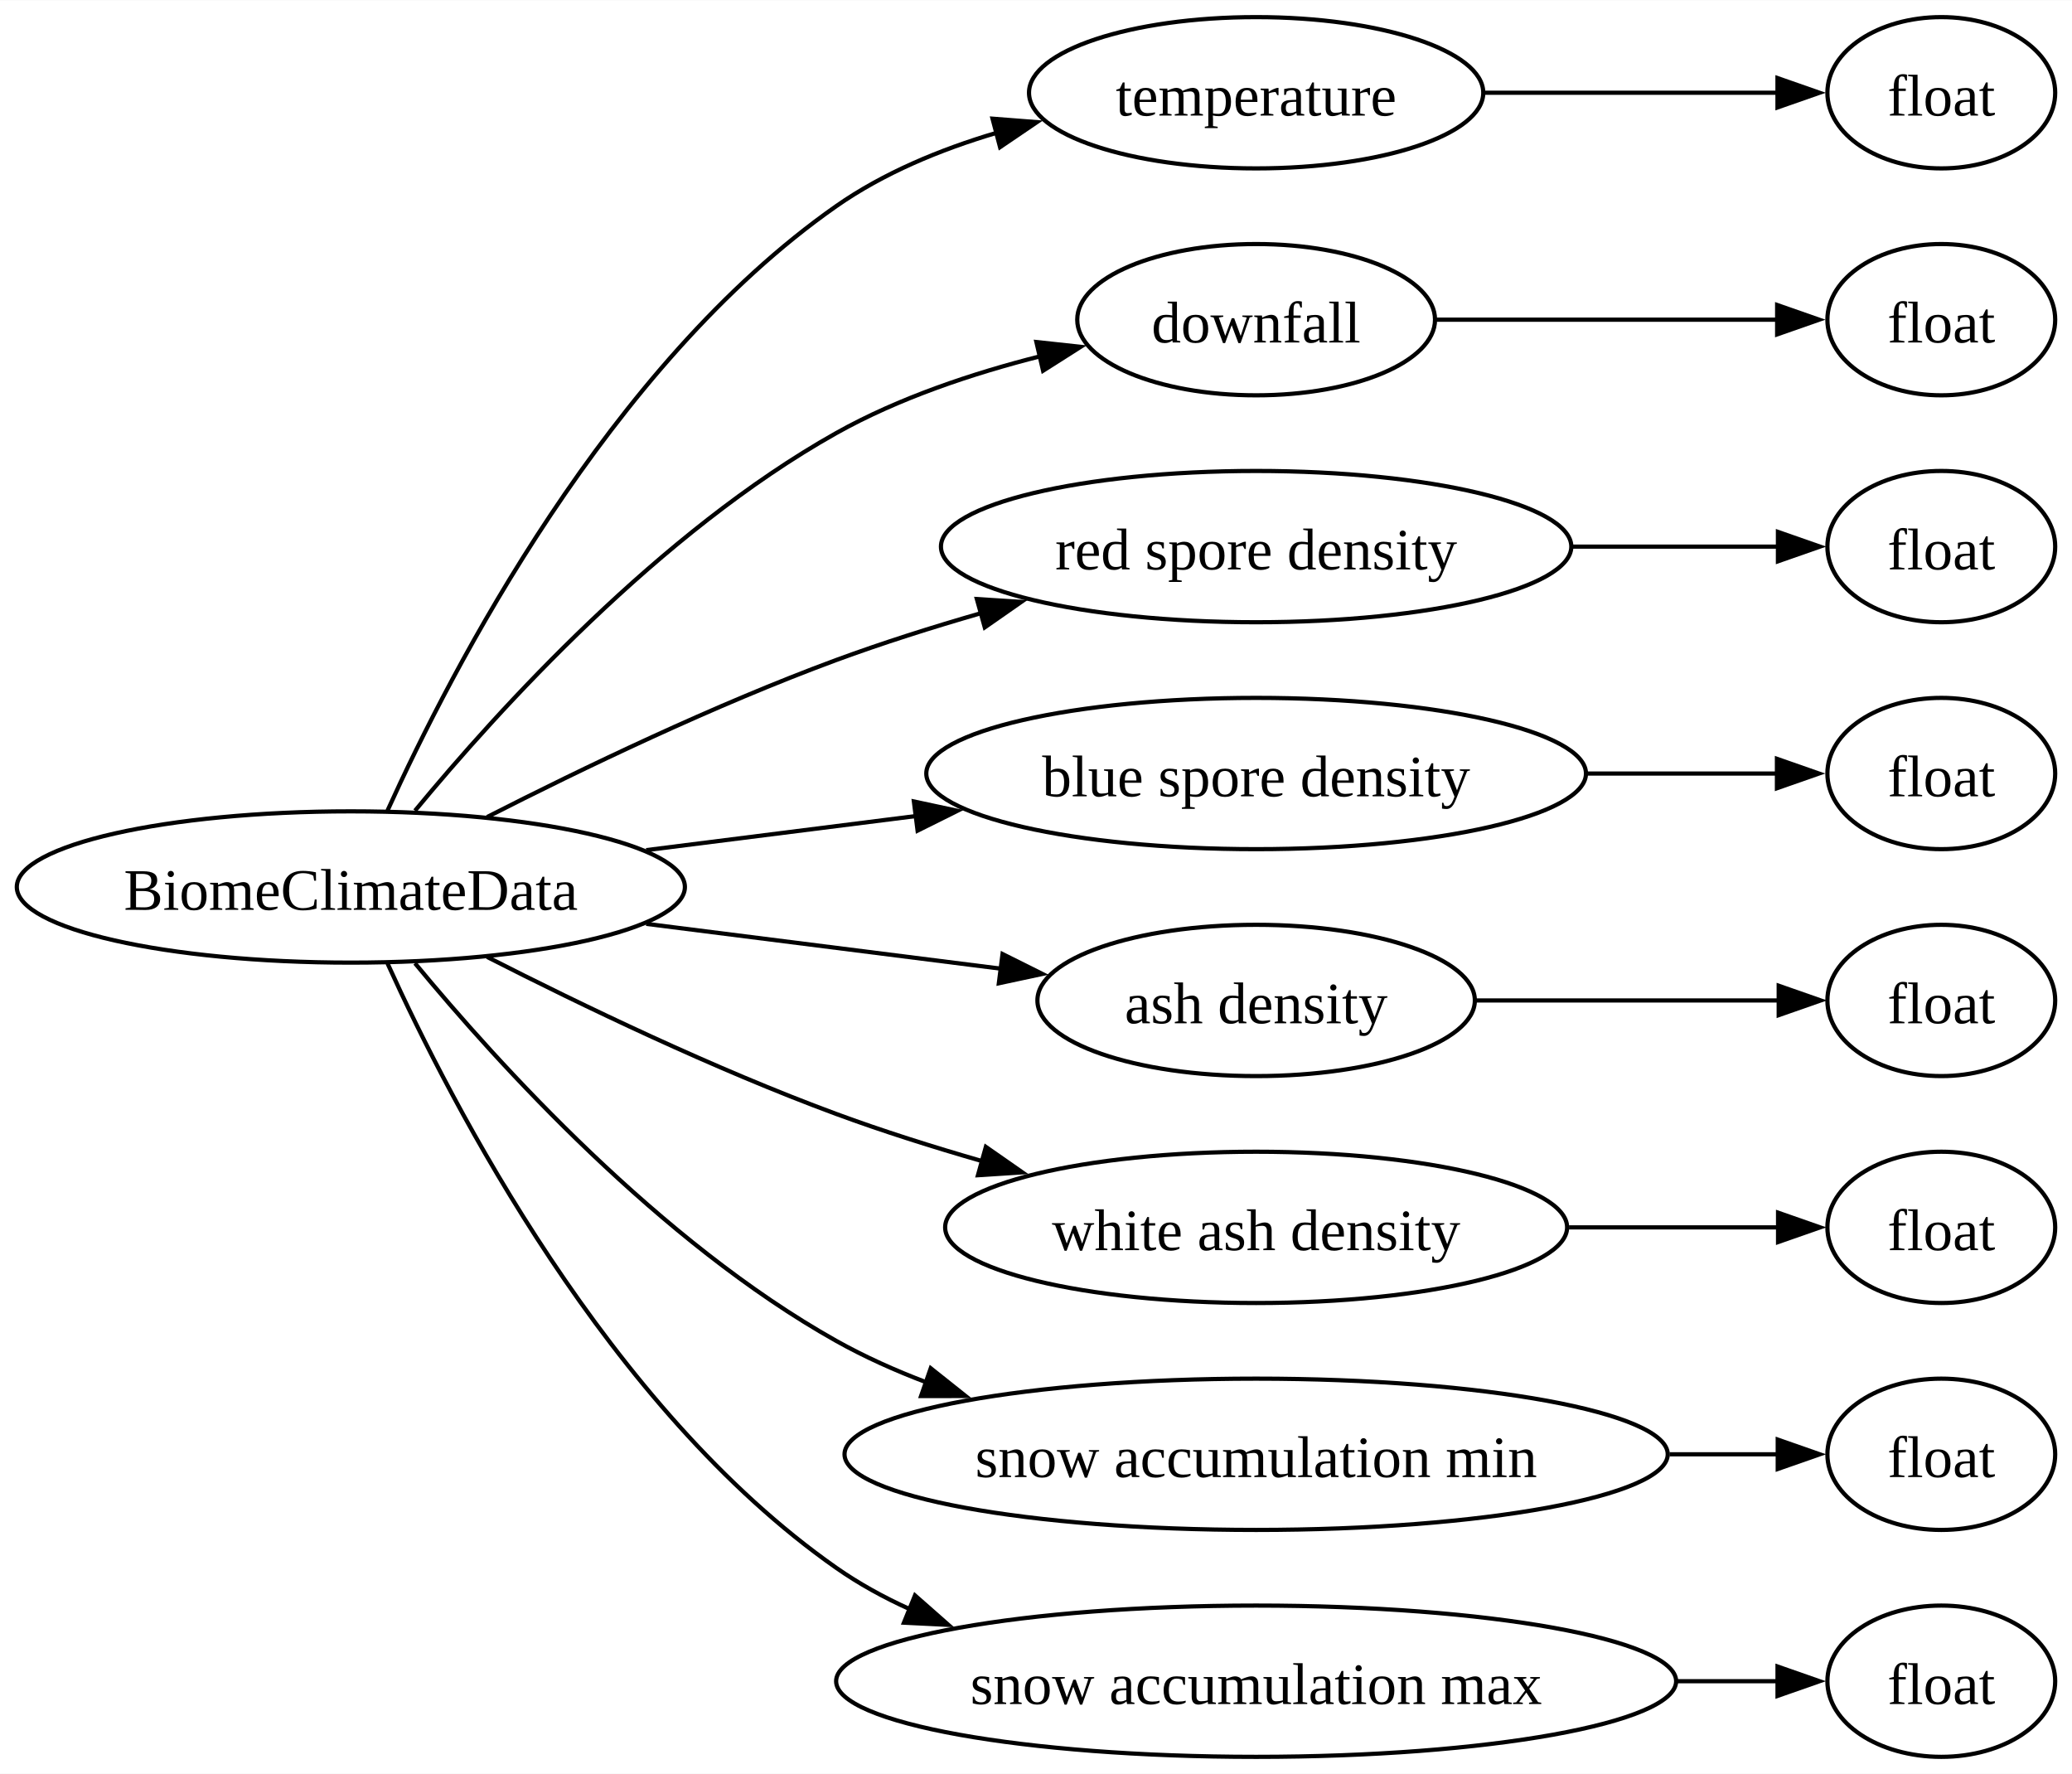
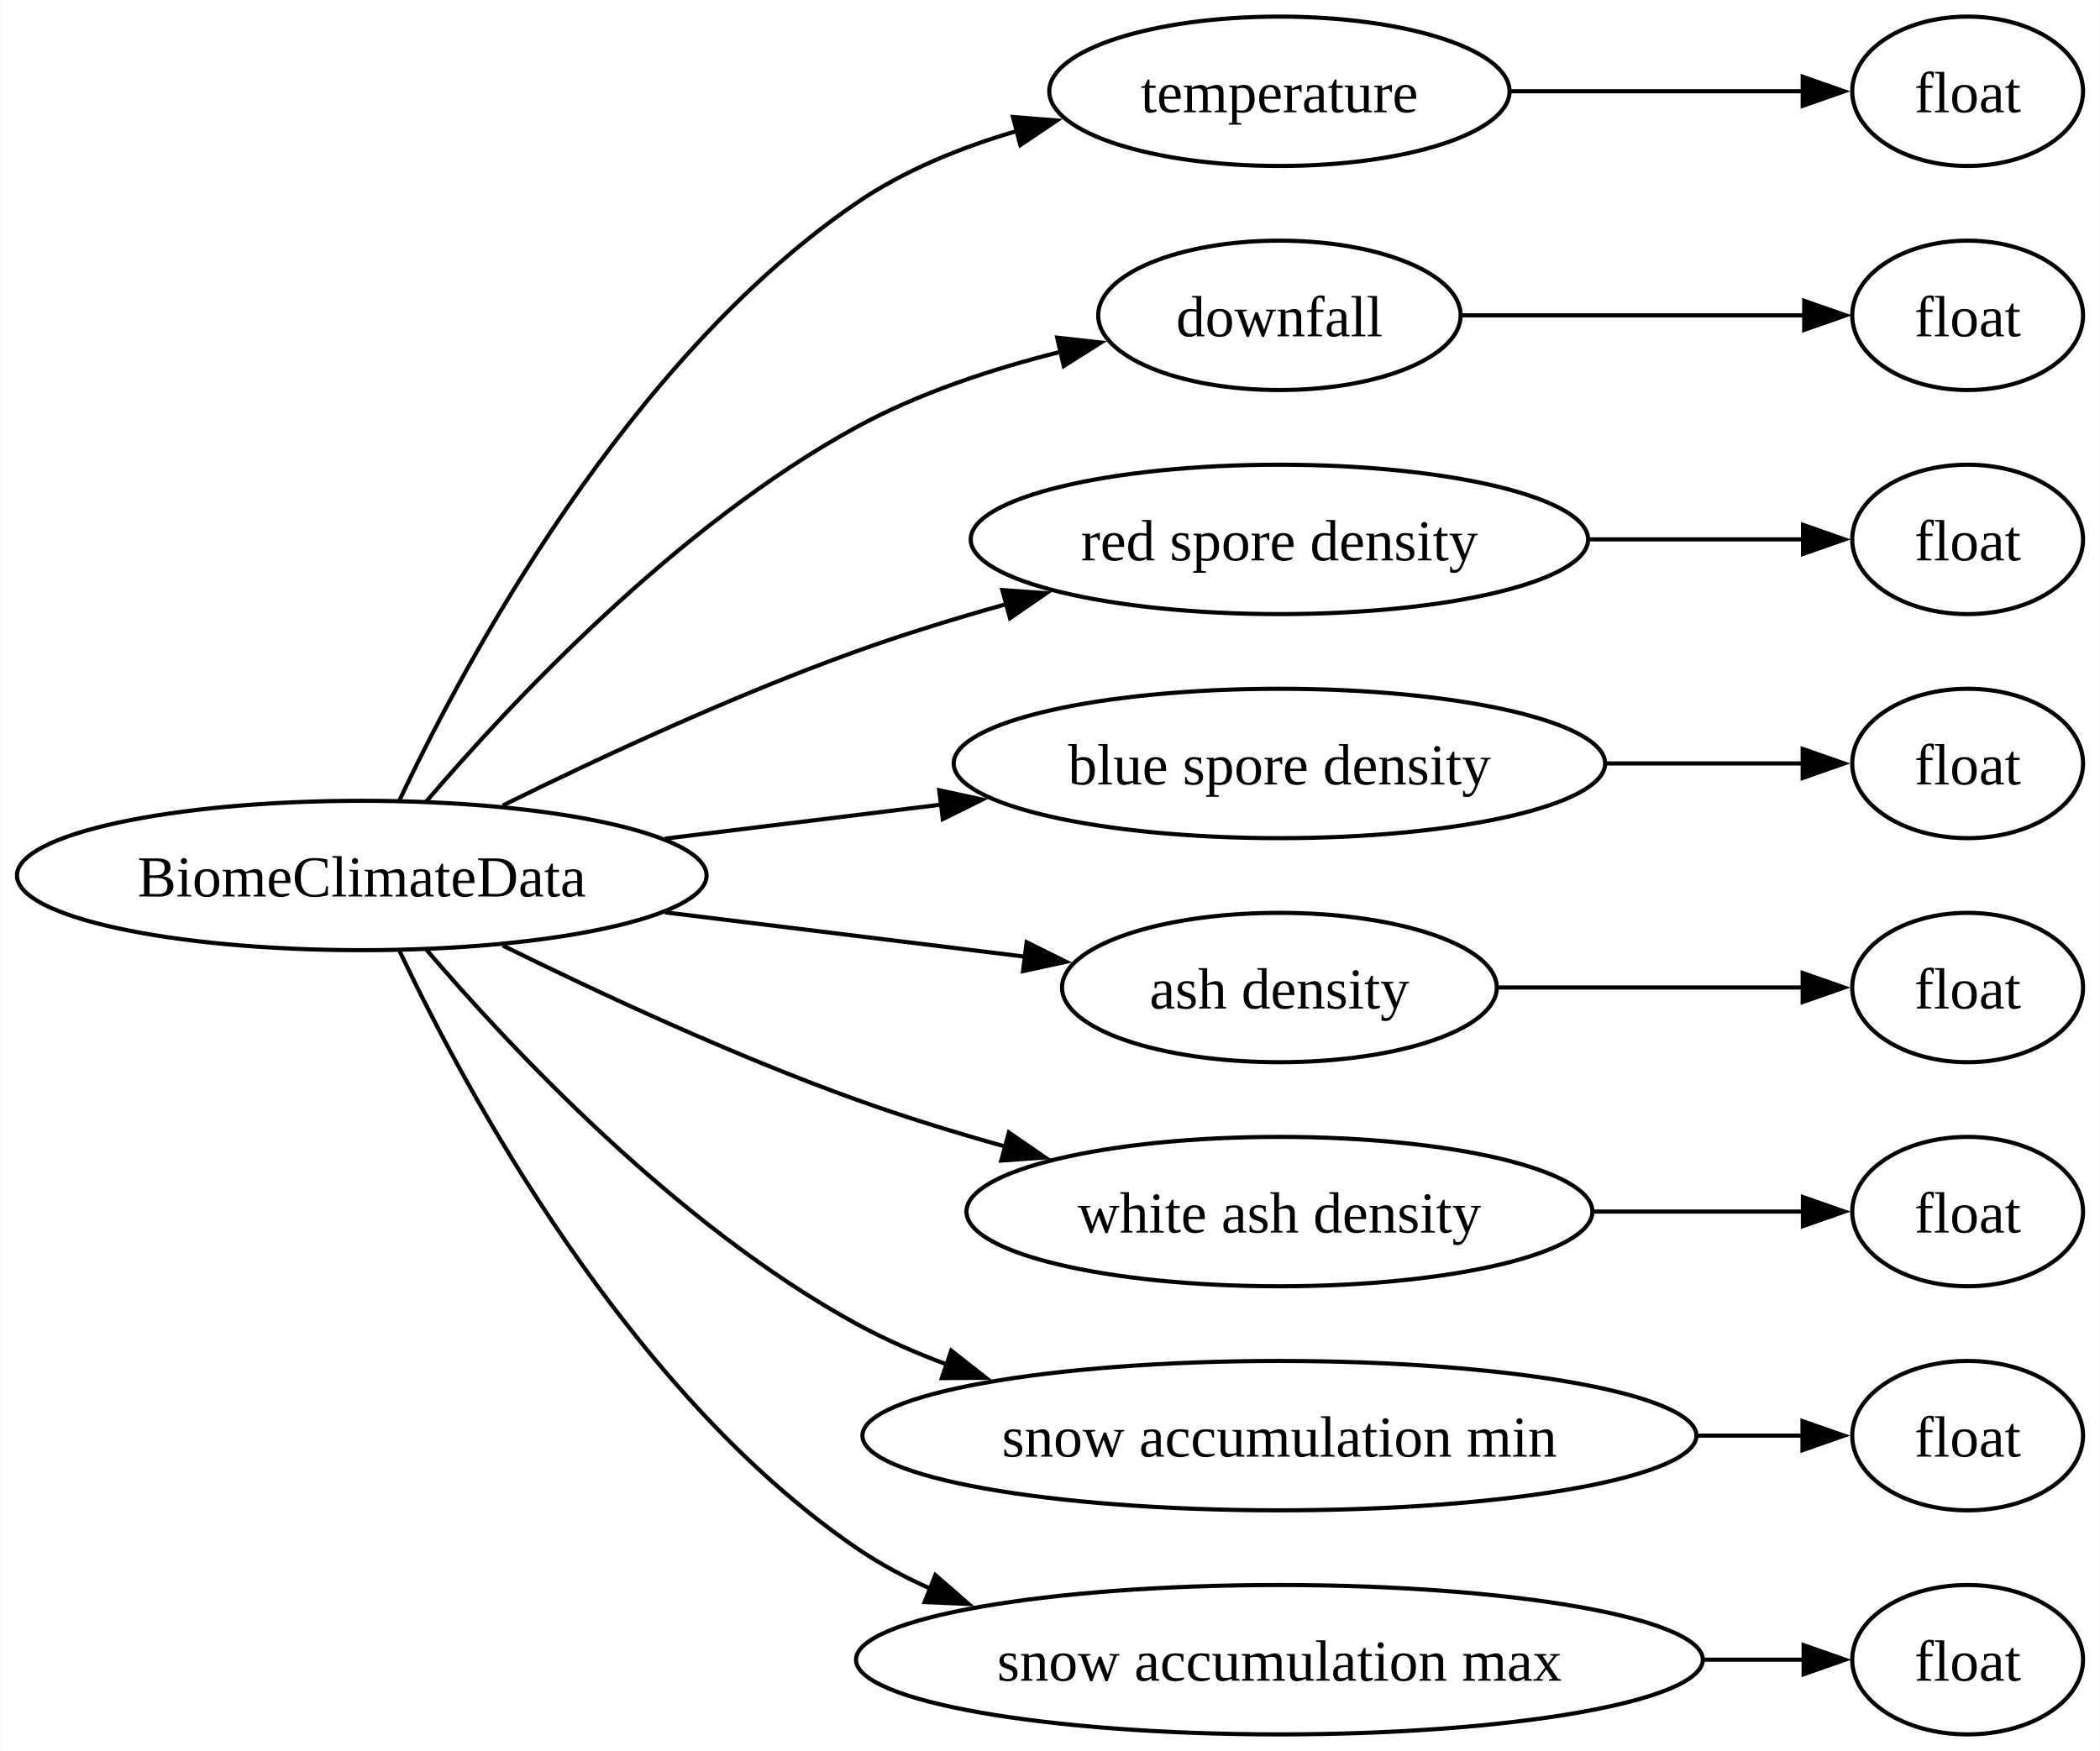
- <svg xmlns="http://www.w3.org/2000/svg" width="493pt" height="422pt" viewBox="0.00 0.00 493.17 422.00">
+ <svg xmlns="http://www.w3.org/2000/svg" width="506pt" height="422pt" viewBox="0.00 0.00 505.82 422.00">
  <g id="graph0" class="graph" transform="scale(1 1) rotate(0) translate(4 418)">
-     <polygon fill="white" stroke="none" points="-4,4 -4,-418 489.17,-418 489.17,4 -4,4" />
+     <polygon fill="white" stroke="none" points="-4,4 -4,-418 501.82,-418 501.82,4 -4,4" />
    <g id="node1" class="node">
-       <ellipse fill="none" stroke="black" cx="79.51" cy="-207" rx="79.51" ry="18" />
-       <text text-anchor="middle" x="79.51" y="-201.57" font-family="Times New Roman,serif" font-size="14.00">BiomeClimateData</text>
+       <ellipse fill="none" stroke="black" cx="83.08" cy="-207" rx="83.08" ry="18" />
+       <text text-anchor="middle" x="83.08" y="-201.95" font-family="Times New Roman,serif" font-size="14.00">BiomeClimateData</text>
    </g>
    <g id="node2" class="node">
-       <ellipse fill="none" stroke="black" cx="294.98" cy="-396" rx="54.06" ry="18" />
-       <text text-anchor="middle" x="294.98" y="-390.57" font-family="Times New Roman,serif" font-size="14.00">temperature</text>
+       <ellipse fill="none" stroke="black" cx="304.19" cy="-396" rx="55.45" ry="18" />
+       <text text-anchor="middle" x="304.19" y="-390.95" font-family="Times New Roman,serif" font-size="14.00">temperature</text>
    </g>
    <g id="edge1" class="edge">
-       <path fill="none" stroke="black" d="M88.24,-225.2C103.52,-258.91 140.85,-331.07 195.01,-369 206.3,-376.9 219.79,-382.49 233.14,-386.45" />
-       <polygon fill="black" stroke="black" points="232.24,-389.83 242.8,-389.01 234.03,-383.06 232.24,-389.83" />
+       <path fill="none" stroke="black" d="M92.2,-225.23C108.19,-258.98 147.06,-331.21 202.17,-369 213.74,-376.94 227.55,-382.54 241.17,-386.5" />
+       <polygon fill="black" stroke="black" points="239.99,-389.81 250.55,-388.96 241.76,-383.04 239.99,-389.81" />
    </g>
    <g id="node4" class="node">
-       <ellipse fill="none" stroke="black" cx="294.98" cy="-342" rx="42.58" ry="18" />
-       <text text-anchor="middle" x="294.98" y="-336.57" font-family="Times New Roman,serif" font-size="14.00">downfall</text>
+       <ellipse fill="none" stroke="black" cx="304.19" cy="-342" rx="43.67" ry="18" />
+       <text text-anchor="middle" x="304.19" y="-336.95" font-family="Times New Roman,serif" font-size="14.00">downfall</text>
    </g>
    <g id="edge3" class="edge">
-       <path fill="none" stroke="black" d="M94.78,-225.15C114.68,-249.25 153.07,-291.47 195.01,-315 209.9,-323.35 227.52,-329.24 243.74,-333.33" />
-       <polygon fill="black" stroke="black" points="242.68,-336.68 253.21,-335.54 244.27,-329.86 242.68,-336.68" />
+       <path fill="none" stroke="black" d="M98.56,-224.76C119.1,-248.79 159.04,-291.38 202.17,-315 217.3,-323.29 235.13,-329.14 251.56,-333.23" />
+       <polygon fill="black" stroke="black" points="250.65,-336.62 261.18,-335.45 252.22,-329.79 250.65,-336.62" />
    </g>
    <g id="node6" class="node">
-       <ellipse fill="none" stroke="black" cx="294.98" cy="-288" rx="75.02" ry="18" />
-       <text text-anchor="middle" x="294.98" y="-282.57" font-family="Times New Roman,serif" font-size="14.00">red spore density</text>
+       <ellipse fill="none" stroke="black" cx="304.19" cy="-288" rx="74.38" ry="18" />
+       <text text-anchor="middle" x="304.19" y="-282.95" font-family="Times New Roman,serif" font-size="14.00">red spore density</text>
    </g>
    <g id="edge5" class="edge">
-       <path fill="none" stroke="black" d="M111.95,-223.65C134.61,-235.2 166.14,-250.35 195.01,-261 206.03,-265.06 217.93,-268.83 229.54,-272.17" />
-       <polygon fill="black" stroke="black" points="228.51,-275.52 239.08,-274.84 230.39,-268.78 228.51,-275.52" />
+       <path fill="none" stroke="black" d="M117.06,-223.89C140.4,-235.39 172.68,-250.4 202.17,-261 213.74,-265.16 226.27,-269.01 238.43,-272.42" />
+       <polygon fill="black" stroke="black" points="237.43,-275.78 248,-275.03 239.27,-269.02 237.43,-275.78" />
    </g>
    <g id="node8" class="node">
-       <ellipse fill="none" stroke="black" cx="294.98" cy="-234" rx="78.51" ry="18" />
-       <text text-anchor="middle" x="294.98" y="-228.57" font-family="Times New Roman,serif" font-size="14.00">blue spore density</text>
+       <ellipse fill="none" stroke="black" cx="304.19" cy="-234" rx="78.48" ry="18" />
+       <text text-anchor="middle" x="304.19" y="-228.95" font-family="Times New Roman,serif" font-size="14.00">blue spore density</text>
    </g>
    <g id="edge7" class="edge">
-       <path fill="none" stroke="black" d="M149.81,-215.77C170.35,-218.36 193,-221.23 214.15,-223.9" />
-       <polygon fill="black" stroke="black" points="213.52,-227.35 223.88,-225.13 214.4,-220.41 213.52,-227.35" />
+       <path fill="none" stroke="black" d="M156.13,-215.88C177.48,-218.51 200.99,-221.41 222.83,-224.1" />
+       <polygon fill="black" stroke="black" points="222.22,-227.55 232.58,-225.3 223.08,-220.6 222.22,-227.55" />
    </g>
    <g id="node10" class="node">
-       <ellipse fill="none" stroke="black" cx="294.98" cy="-180" rx="52.06" ry="18" />
-       <text text-anchor="middle" x="294.98" y="-174.57" font-family="Times New Roman,serif" font-size="14.00">ash density</text>
+       <ellipse fill="none" stroke="black" cx="304.19" cy="-180" rx="52.38" ry="18" />
+       <text text-anchor="middle" x="304.19" y="-174.95" font-family="Times New Roman,serif" font-size="14.00">ash density</text>
    </g>
    <g id="edge9" class="edge">
-       <path fill="none" stroke="black" d="M149.81,-198.23C177.07,-194.79 208.05,-190.87 234.29,-187.55" />
-       <polygon fill="black" stroke="black" points="234.62,-191.04 244.1,-186.31 233.74,-184.09 234.62,-191.04" />
+       <path fill="none" stroke="black" d="M156.13,-198.12C184.29,-194.65 216.2,-190.72 243.09,-187.41" />
+       <polygon fill="black" stroke="black" points="243.28,-190.91 252.78,-186.21 242.42,-183.96 243.28,-190.91" />
    </g>
    <g id="node12" class="node">
-       <ellipse fill="none" stroke="black" cx="294.98" cy="-126" rx="74.02" ry="18" />
-       <text text-anchor="middle" x="294.98" y="-120.58" font-family="Times New Roman,serif" font-size="14.00">white ash density</text>
+       <ellipse fill="none" stroke="black" cx="304.19" cy="-126" rx="75.41" ry="18" />
+       <text text-anchor="middle" x="304.19" y="-120.95" font-family="Times New Roman,serif" font-size="14.00">white ash density</text>
    </g>
    <g id="edge11" class="edge">
-       <path fill="none" stroke="black" d="M111.95,-190.35C134.61,-178.8 166.14,-163.65 195.01,-153 206.09,-148.91 218.07,-145.13 229.74,-141.77" />
-       <polygon fill="black" stroke="black" points="230.65,-145.15 239.34,-139.09 228.77,-138.41 230.65,-145.15" />
+       <path fill="none" stroke="black" d="M117.06,-190.11C140.4,-178.61 172.68,-163.6 202.17,-153 213.68,-148.86 226.13,-145.03 238.22,-141.64" />
+       <polygon fill="black" stroke="black" points="239.01,-145.05 247.73,-139.04 237.17,-138.3 239.01,-145.05" />
    </g>
    <g id="node14" class="node">
-       <ellipse fill="none" stroke="black" cx="294.98" cy="-72" rx="97.97" ry="18" />
-       <text text-anchor="middle" x="294.98" y="-66.58" font-family="Times New Roman,serif" font-size="14.00">snow accumulation min</text>
+       <ellipse fill="none" stroke="black" cx="304.19" cy="-72" rx="100.48" ry="18" />
+       <text text-anchor="middle" x="304.19" y="-66.95" font-family="Times New Roman,serif" font-size="14.00">snow accumulation min</text>
    </g>
    <g id="edge13" class="edge">
-       <path fill="none" stroke="black" d="M94.78,-188.85C114.68,-164.75 153.07,-122.53 195.01,-99 201.77,-95.21 209.09,-91.93 216.58,-89.09" />
-       <polygon fill="black" stroke="black" points="217.53,-92.47 225.82,-85.87 215.23,-85.86 217.53,-92.47" />
+       <path fill="none" stroke="black" d="M98.56,-189.24C119.1,-165.21 159.04,-122.62 202.17,-99 209.04,-95.24 216.47,-91.97 224.06,-89.15" />
+       <polygon fill="black" stroke="black" points="225.12,-92.49 233.45,-85.94 222.85,-85.87 225.12,-92.49" />
    </g>
    <g id="node16" class="node">
-       <ellipse fill="none" stroke="black" cx="294.98" cy="-18" rx="99.97" ry="18" />
-       <text text-anchor="middle" x="294.98" y="-12.57" font-family="Times New Roman,serif" font-size="14.00">snow accumulation max</text>
+       <ellipse fill="none" stroke="black" cx="304.19" cy="-18" rx="102.02" ry="18" />
+       <text text-anchor="middle" x="304.19" y="-12.95" font-family="Times New Roman,serif" font-size="14.00">snow accumulation max</text>
    </g>
    <g id="edge15" class="edge">
-       <path fill="none" stroke="black" d="M88.24,-188.8C103.52,-155.09 140.85,-82.93 195.01,-45 200.43,-41.2 206.37,-37.94 212.55,-35.14" />
-       <polygon fill="black" stroke="black" points="213.78,-38.41 221.73,-31.41 211.15,-31.93 213.78,-38.41" />
+       <path fill="none" stroke="black" d="M92.2,-188.77C108.19,-155.02 147.06,-82.79 202.17,-45 207.82,-41.13 214,-37.81 220.43,-34.97" />
+       <polygon fill="black" stroke="black" points="221.29,-38.39 229.29,-31.44 218.7,-31.88 221.29,-38.39" />
    </g>
    <g id="node3" class="node">
-       <ellipse fill="none" stroke="black" cx="458.06" cy="-396" rx="27.11" ry="18" />
-       <text text-anchor="middle" x="458.06" y="-390.57" font-family="Times New Roman,serif" font-size="14.00">float</text>
+       <ellipse fill="none" stroke="black" cx="470.02" cy="-396" rx="27.81" ry="18" />
+       <text text-anchor="middle" x="470.02" y="-390.95" font-family="Times New Roman,serif" font-size="14.00">float</text>
    </g>
    <g id="edge2" class="edge">
-       <path fill="none" stroke="black" d="M349.17,-396C372.1,-396 398.39,-396 419.28,-396" />
-       <polygon fill="black" stroke="black" points="419.07,-399.5 429.07,-396 419.07,-392.5 419.07,-399.5" />
+       <path fill="none" stroke="black" d="M359.74,-396C382.88,-396 409.31,-396 430.38,-396" />
+       <polygon fill="black" stroke="black" points="430.28,-399.5 440.28,-396 430.28,-392.5 430.28,-399.5" />
    </g>
    <g id="node5" class="node">
-       <ellipse fill="none" stroke="black" cx="458.06" cy="-342" rx="27.11" ry="18" />
-       <text text-anchor="middle" x="458.06" y="-336.57" font-family="Times New Roman,serif" font-size="14.00">float</text>
+       <ellipse fill="none" stroke="black" cx="470.02" cy="-342" rx="27.81" ry="18" />
+       <text text-anchor="middle" x="470.02" y="-336.95" font-family="Times New Roman,serif" font-size="14.00">float</text>
    </g>
    <g id="edge4" class="edge">
-       <path fill="none" stroke="black" d="M337.88,-342C363.03,-342 394.78,-342 419.18,-342" />
-       <polygon fill="black" stroke="black" points="418.99,-345.5 428.99,-342 418.99,-338.5 418.99,-345.5" />
+       <path fill="none" stroke="black" d="M348.23,-342C373.81,-342 405.98,-342 430.69,-342" />
+       <polygon fill="black" stroke="black" points="430.64,-345.5 440.64,-342 430.64,-338.5 430.64,-345.5" />
    </g>
    <g id="node7" class="node">
-       <ellipse fill="none" stroke="black" cx="458.06" cy="-288" rx="27.11" ry="18" />
-       <text text-anchor="middle" x="458.06" y="-282.57" font-family="Times New Roman,serif" font-size="14.00">float</text>
+       <ellipse fill="none" stroke="black" cx="470.02" cy="-288" rx="27.81" ry="18" />
+       <text text-anchor="middle" x="470.02" y="-282.95" font-family="Times New Roman,serif" font-size="14.00">float</text>
    </g>
    <g id="edge6" class="edge">
-       <path fill="none" stroke="black" d="M370.39,-288C387.43,-288 404.84,-288 419.54,-288" />
-       <polygon fill="black" stroke="black" points="419.18,-291.5 429.18,-288 419.18,-284.5 419.18,-291.5" />
+       <path fill="none" stroke="black" d="M378.95,-288C396.82,-288 415.21,-288 430.68,-288" />
+       <polygon fill="black" stroke="black" points="430.36,-291.5 440.36,-288 430.36,-284.5 430.36,-291.5" />
    </g>
    <g id="node9" class="node">
-       <ellipse fill="none" stroke="black" cx="458.06" cy="-234" rx="27.11" ry="18" />
-       <text text-anchor="middle" x="458.06" y="-228.57" font-family="Times New Roman,serif" font-size="14.00">float</text>
+       <ellipse fill="none" stroke="black" cx="470.02" cy="-234" rx="27.81" ry="18" />
+       <text text-anchor="middle" x="470.02" y="-228.95" font-family="Times New Roman,serif" font-size="14.00">float</text>
    </g>
    <g id="edge8" class="edge">
-       <path fill="none" stroke="black" d="M373.69,-234C389.49,-234 405.44,-234 419.1,-234" />
-       <polygon fill="black" stroke="black" points="418.94,-237.5 428.94,-234 418.94,-230.5 418.94,-237.5" />
+       <path fill="none" stroke="black" d="M382.78,-234C399.32,-234 416.1,-234 430.4,-234" />
+       <polygon fill="black" stroke="black" points="430.27,-237.5 440.27,-234 430.27,-230.5 430.27,-237.5" />
    </g>
    <g id="node11" class="node">
-       <ellipse fill="none" stroke="black" cx="458.06" cy="-180" rx="27.11" ry="18" />
-       <text text-anchor="middle" x="458.06" y="-174.57" font-family="Times New Roman,serif" font-size="14.00">float</text>
+       <ellipse fill="none" stroke="black" cx="470.02" cy="-180" rx="27.81" ry="18" />
+       <text text-anchor="middle" x="470.02" y="-174.95" font-family="Times New Roman,serif" font-size="14.00">float</text>
    </g>
    <g id="edge10" class="edge">
-       <path fill="none" stroke="black" d="M347.39,-180C370.85,-180 398.12,-180 419.6,-180" />
-       <polygon fill="black" stroke="black" points="419.36,-183.5 429.36,-180 419.36,-176.5 419.36,-183.5" />
+       <path fill="none" stroke="black" d="M357.02,-180C380.75,-180 408.39,-180 430.28,-180" />
+       <polygon fill="black" stroke="black" points="430.27,-183.5 440.27,-180 430.27,-176.5 430.27,-183.5" />
    </g>
    <g id="node13" class="node">
-       <ellipse fill="none" stroke="black" cx="458.06" cy="-126" rx="27.11" ry="18" />
-       <text text-anchor="middle" x="458.06" y="-120.58" font-family="Times New Roman,serif" font-size="14.00">float</text>
+       <ellipse fill="none" stroke="black" cx="470.02" cy="-126" rx="27.81" ry="18" />
+       <text text-anchor="middle" x="470.02" y="-120.95" font-family="Times New Roman,serif" font-size="14.00">float</text>
    </g>
    <g id="edge12" class="edge">
-       <path fill="none" stroke="black" d="M369.45,-126C386.73,-126 404.45,-126 419.4,-126" />
-       <polygon fill="black" stroke="black" points="419.21,-129.5 429.21,-126 419.21,-122.5 419.21,-129.5" />
+       <path fill="none" stroke="black" d="M379.91,-126C397.36,-126 415.24,-126 430.37,-126" />
+       <polygon fill="black" stroke="black" points="430.33,-129.5 440.33,-126 430.33,-122.5 430.33,-129.5" />
    </g>
    <g id="node15" class="node">
-       <ellipse fill="none" stroke="black" cx="458.06" cy="-72" rx="27.11" ry="18" />
-       <text text-anchor="middle" x="458.06" y="-66.58" font-family="Times New Roman,serif" font-size="14.00">float</text>
+       <ellipse fill="none" stroke="black" cx="470.02" cy="-72" rx="27.81" ry="18" />
+       <text text-anchor="middle" x="470.02" y="-66.95" font-family="Times New Roman,serif" font-size="14.00">float</text>
    </g>
    <g id="edge14" class="edge">
-       <path fill="none" stroke="black" d="M393.39,-72C402.46,-72 411.22,-72 419.2,-72" />
-       <polygon fill="black" stroke="black" points="419.13,-75.5 429.13,-72 419.13,-68.5 419.13,-75.5" />
+       <path fill="none" stroke="black" d="M404.74,-72C413.72,-72 422.42,-72 430.35,-72" />
+       <polygon fill="black" stroke="black" points="430.23,-75.5 440.23,-72 430.23,-68.5 430.23,-75.5" />
    </g>
    <g id="node17" class="node">
-       <ellipse fill="none" stroke="black" cx="458.06" cy="-18" rx="27.11" ry="18" />
-       <text text-anchor="middle" x="458.06" y="-12.57" font-family="Times New Roman,serif" font-size="14.00">float</text>
+       <ellipse fill="none" stroke="black" cx="470.02" cy="-18" rx="27.81" ry="18" />
+       <text text-anchor="middle" x="470.02" y="-12.95" font-family="Times New Roman,serif" font-size="14.00">float</text>
    </g>
    <g id="edge16" class="edge">
-       <path fill="none" stroke="black" d="M395.24,-18C403.64,-18 411.75,-18 419.17,-18" />
-       <polygon fill="black" stroke="black" points="419.08,-21.5 429.08,-18 419.08,-14.5 419.08,-21.5" />
+       <path fill="none" stroke="black" d="M406.61,-18C415.02,-18 423.13,-18 430.57,-18" />
+       <polygon fill="black" stroke="black" points="430.5,-21.5 440.5,-18 430.5,-14.5 430.5,-21.5" />
    </g>
  </g>
</svg>
